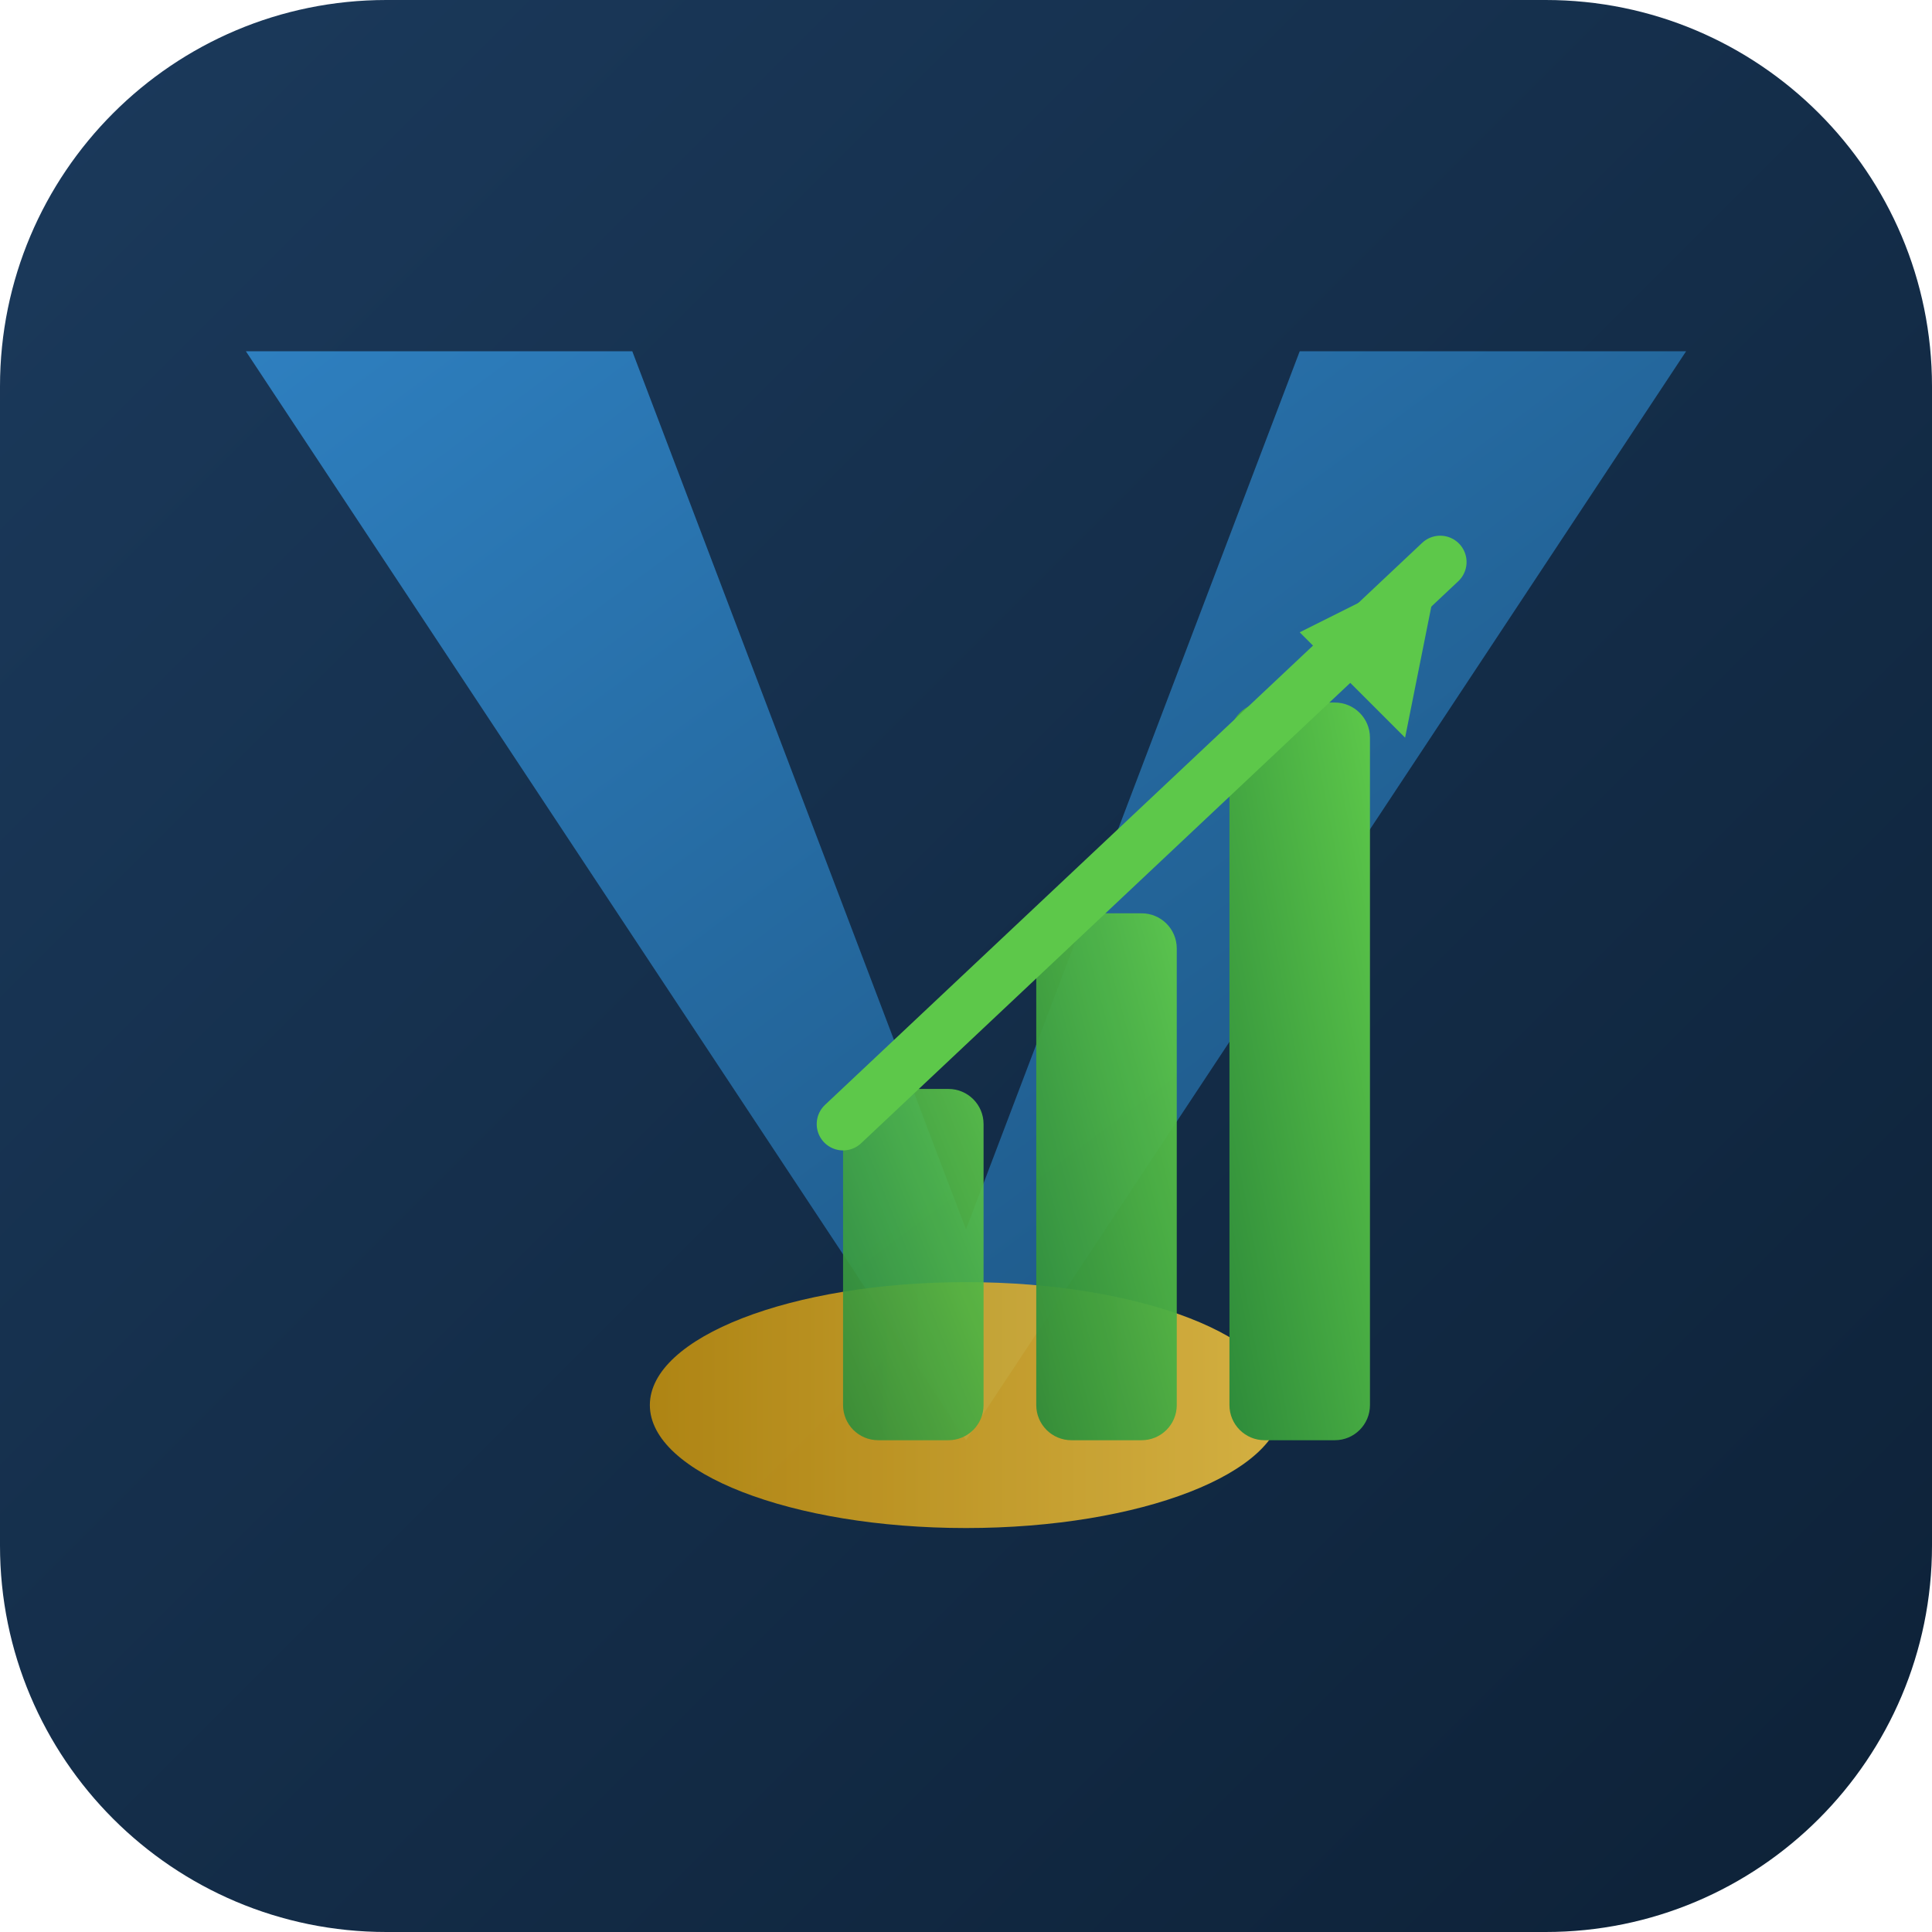
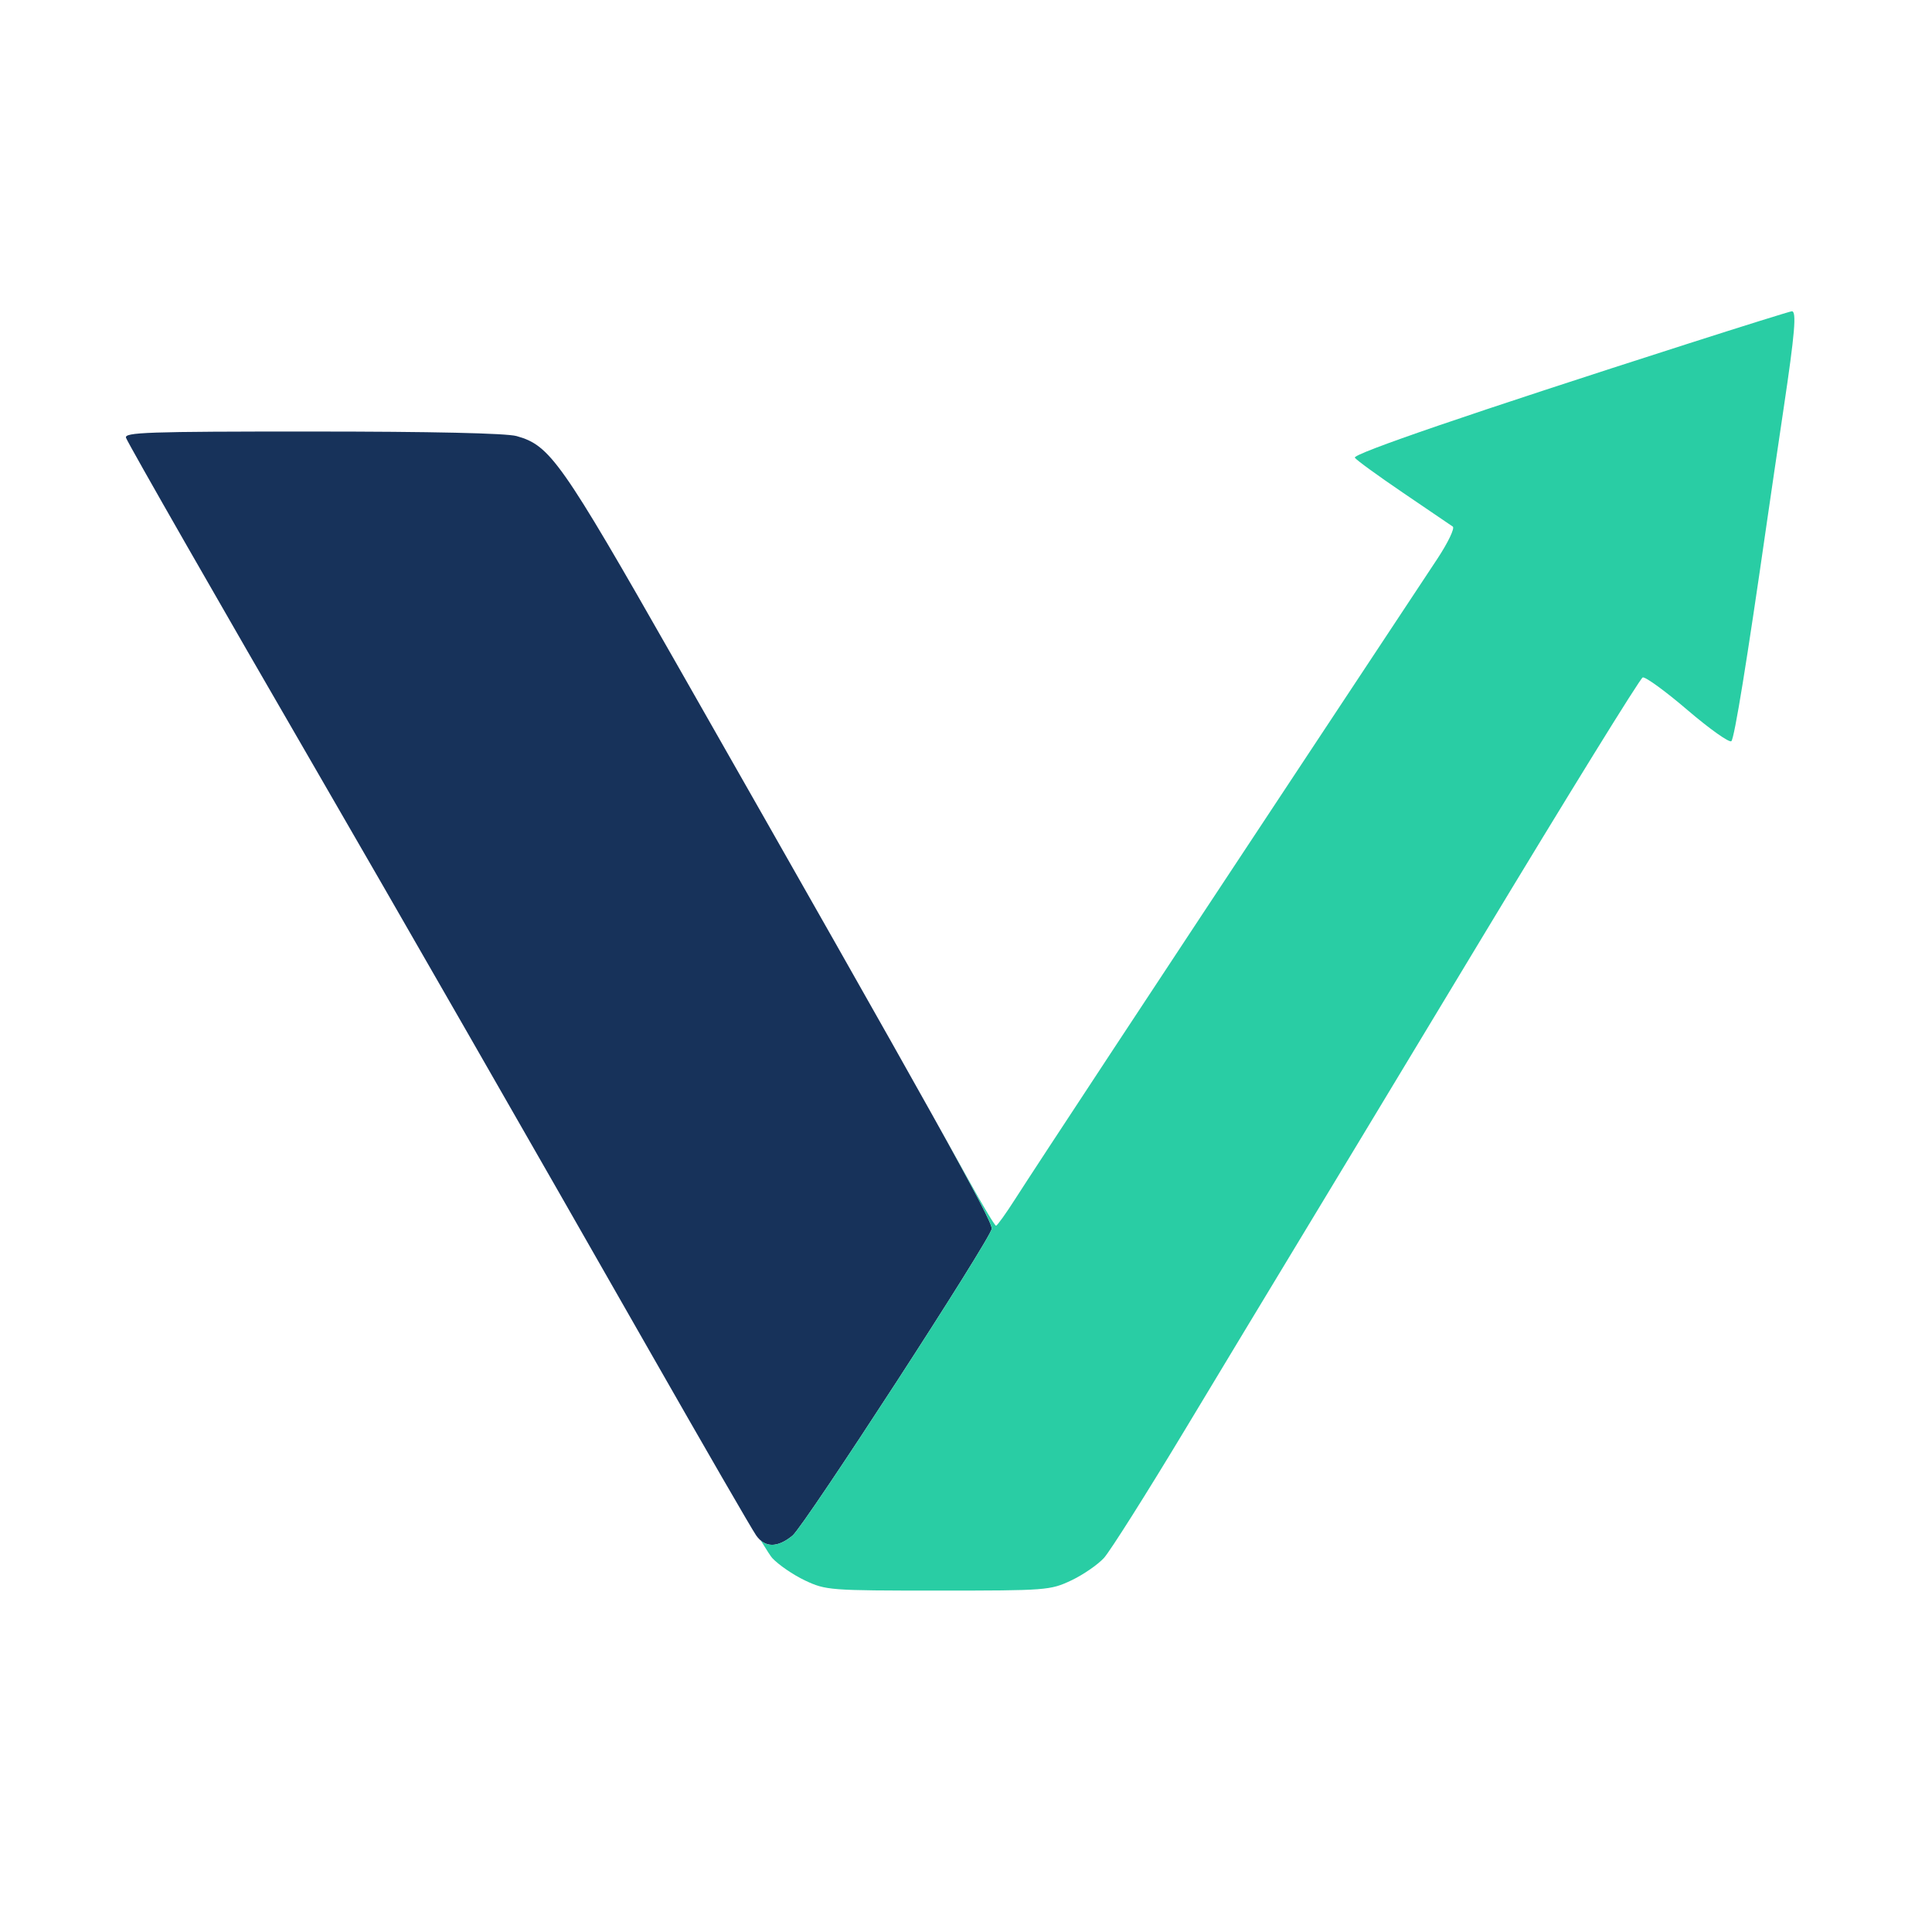
- <svg xmlns="http://www.w3.org/2000/svg" viewBox="0 0 110 110" width="110" height="110">
-   <defs>
-     <linearGradient id="bgGrad" x1="0" y1="0" x2="1" y2="1">
-       <stop offset="0%" stop-color="#1B3A5C" />
-       <stop offset="100%" stop-color="#0D2137" />
-     </linearGradient>
-     <linearGradient id="vGrad" x1="0" y1="0" x2="1" y2="1">
-       <stop offset="0%" stop-color="#2E7FBF" />
-       <stop offset="100%" stop-color="#1A4F7A" />
-     </linearGradient>
-     <linearGradient id="greenGrad" x1="0" y1="1" x2="1" y2="0">
-       <stop offset="0%" stop-color="#2E8B3A" />
-       <stop offset="100%" stop-color="#5DC84A" />
-     </linearGradient>
-     <linearGradient id="goldGrad" x1="0" y1="0" x2="1" y2="0">
-       <stop offset="0%" stop-color="#C9930A" />
-       <stop offset="100%" stop-color="#F5C842" />
-     </linearGradient>
-   </defs>
-   <rect x="0" y="0" width="110" height="110" rx="22" fill="url(#bgGrad)" />
-   <polygon points="14,20 36,20 55,70 74,20 96,20 55,82" fill="url(#vGrad)" />
-   <ellipse cx="55" cy="80" rx="18" ry="7" fill="url(#goldGrad)" opacity="0.85" />
-   <rect x="48" y="62" width="8" height="20" rx="2" fill="url(#greenGrad)" opacity="0.9" />
-   <rect x="59" y="52" width="8" height="30" rx="2" fill="url(#greenGrad)" opacity="0.95" />
-   <rect x="70" y="40" width="8" height="42" rx="2" fill="url(#greenGrad)" />
-   <line x1="48" y1="64" x2="82" y2="32" stroke="#5DC84A" stroke-width="3" stroke-linecap="round" />
-   <polygon points="82,32 74,36 80,42" fill="#5DC84A" />
+ <svg xmlns="http://www.w3.org/2000/svg" width="128" height="128" viewBox="300 250 450 345" overflow="hidden">
+   <path d="M 484.59 555.18 C481.07,558.06 478.16,558.04 476.12,555.12 C475.11,553.68 464.03,534.50 451.48,512.50 C423.41,463.28 390.97,406.75 374.01,377.50 C351.59,338.83 329.94,301.02 329.36,299.49 C328.86,298.19 334.25,298.00 372.64,298.01 C400.48,298.01 417.90,298.40 420.32,299.07 C428.12,301.24 430.72,304.93 457.18,351.39 C518.40,458.86 531.00,481.45 531.00,483.68 C531.00,485.70 487.38,552.89 484.59,555.18 Z" fill="#17325a" />
+   <path d="M 484.59 555.18 C487.38,552.89 531.00,485.70 531.00,483.68 C531.00,482.61 528.12,476.89 518.42,459.46 C521.64,465.20 524.09,469.59 525.56,472.25 C528.82,478.16 531.71,483.00 531.99,482.99 C532.27,482.99 534.29,480.17 536.48,476.74 C541.34,469.13 569.82,425.88 604.47,373.50 C618.66,352.05 632.30,331.42 634.79,327.65 C637.27,323.89 638.89,320.51 638.38,320.15 C637.87,319.79 632.66,316.25 626.80,312.28 C620.95,308.31 615.89,304.63 615.57,304.11 C615.01,303.21 642.72,293.72 693.11,277.57 C706.09,273.41 717.01,270.00 717.36,270.00 C718.49,270.00 718.06,275.09 715.46,292.50 C714.07,301.85 712.28,314.00 711.49,319.50 C706.88,351.61 703.99,369.41 703.27,370.13 C702.83,370.57 698.25,367.33 693.10,362.93 C687.96,358.52 683.24,355.09 682.62,355.29 C682.01,355.50 665.08,382.91 645.00,416.21 C624.92,449.50 604.85,482.77 600.38,490.12 C595.92,497.48 584.95,515.65 576.01,530.50 C567.07,545.35 558.58,558.79 557.13,560.38 C555.68,561.96 552.25,564.32 549.50,565.62 C544.64,567.91 543.76,567.98 518.50,567.98 C493.24,567.98 492.36,567.91 487.50,565.62 C484.75,564.32 481.31,561.96 479.85,560.38 C479.55,560.05 478.64,558.65 477.22,556.34 C479.15,557.96 481.66,557.57 484.59,555.18 Z" fill="#29cda4" />
</svg>
